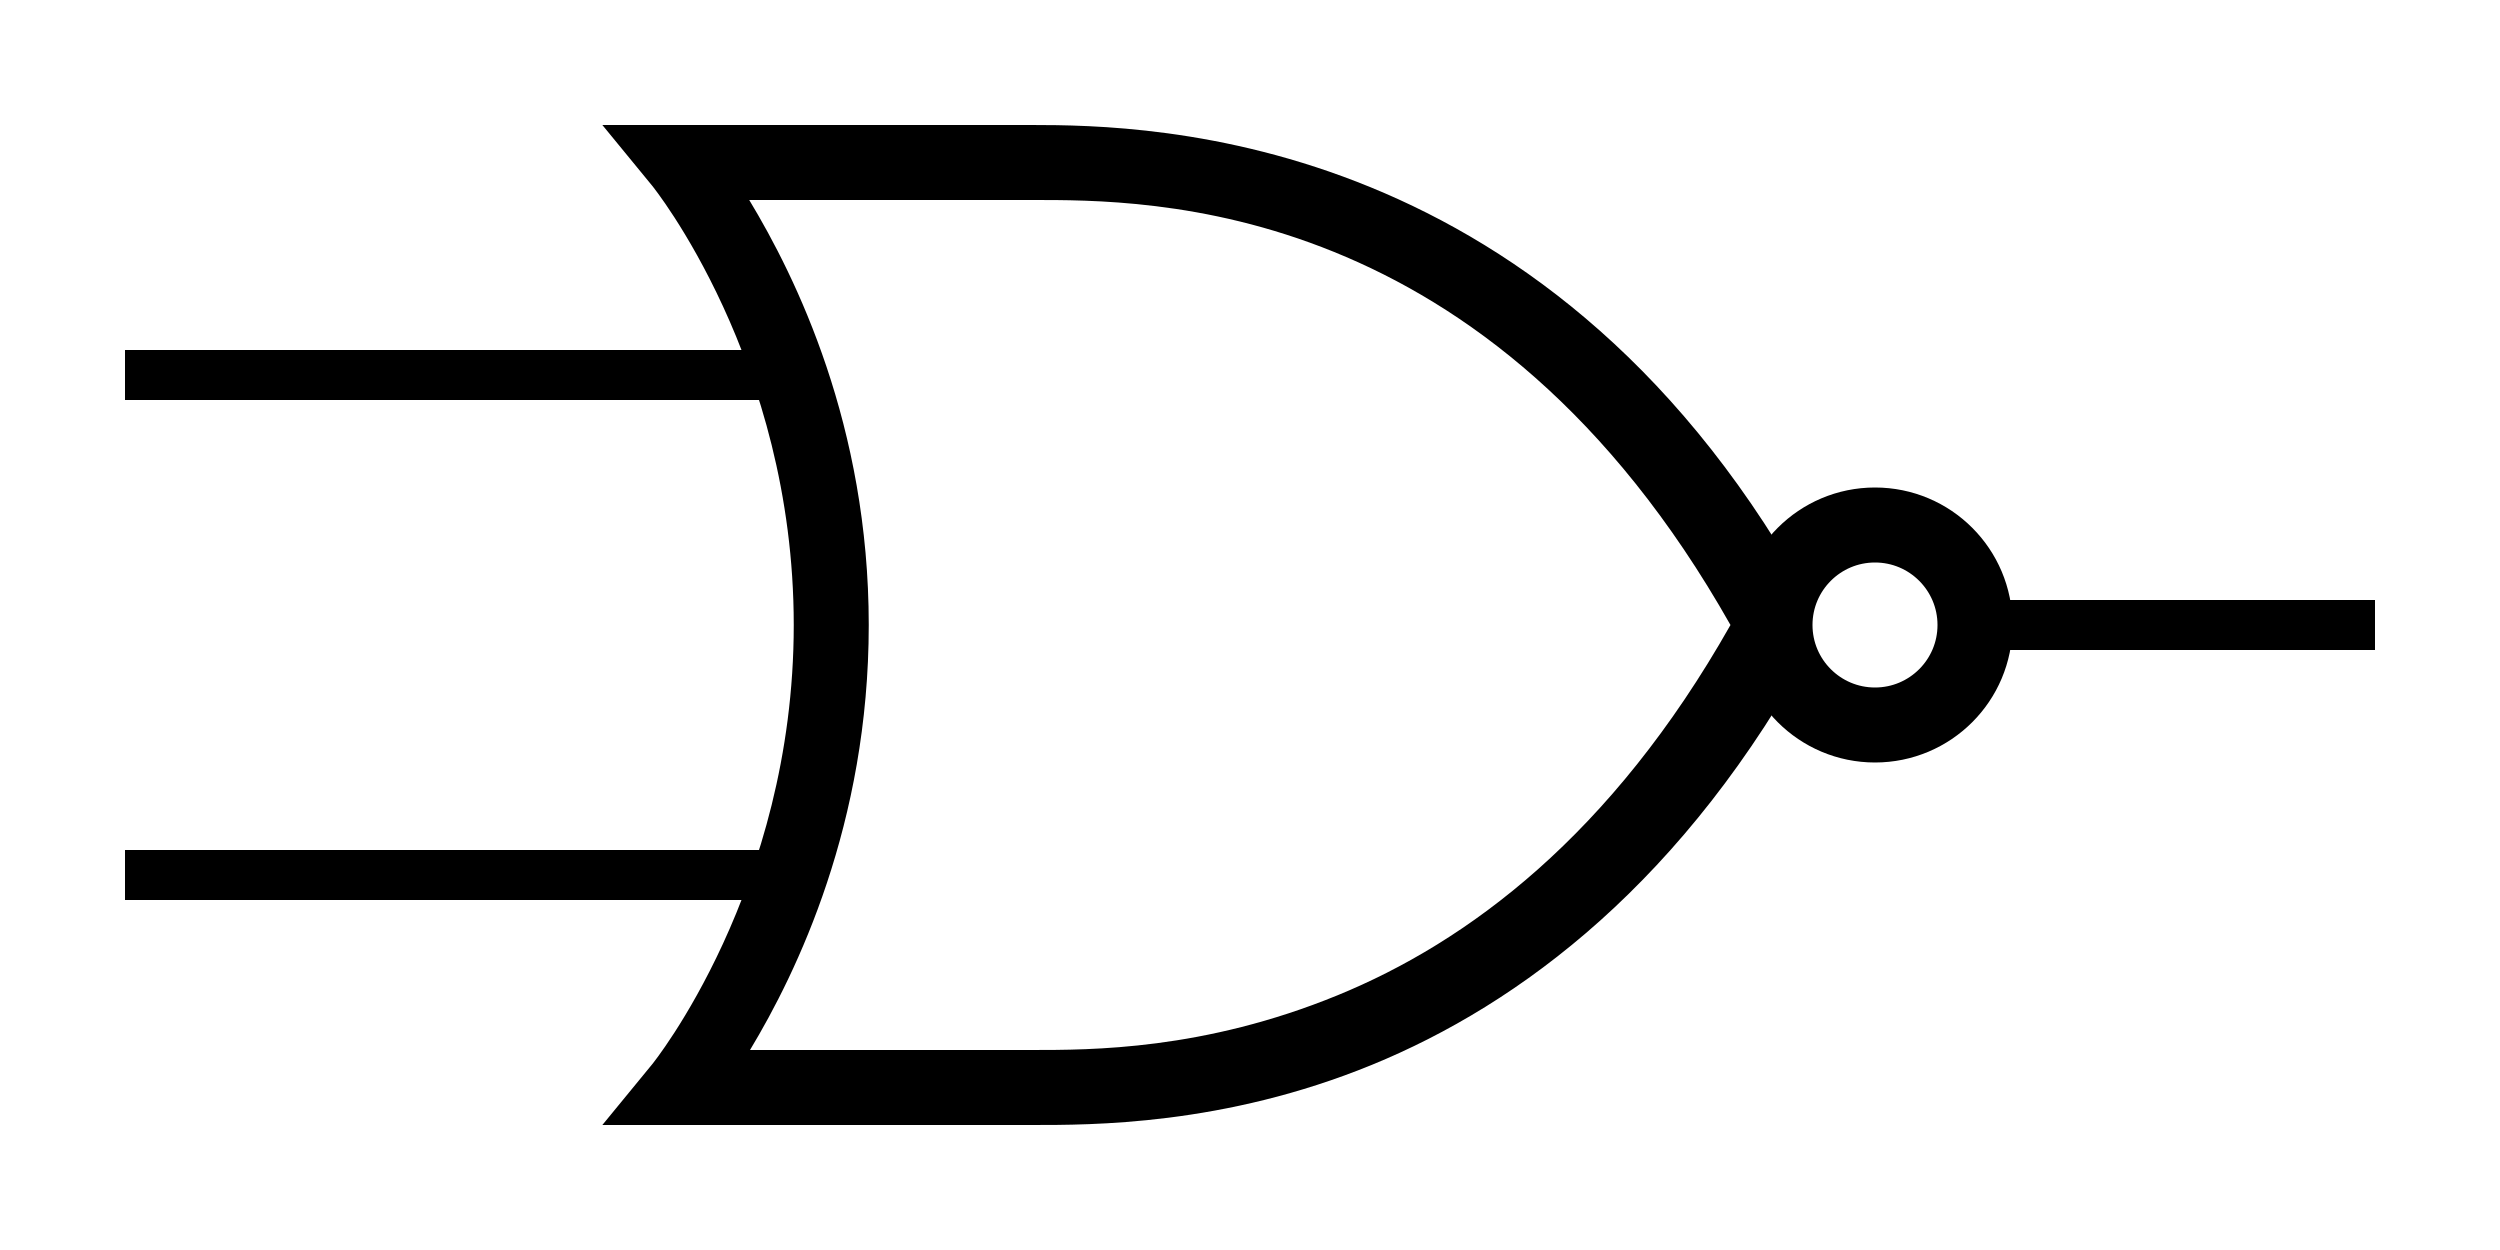
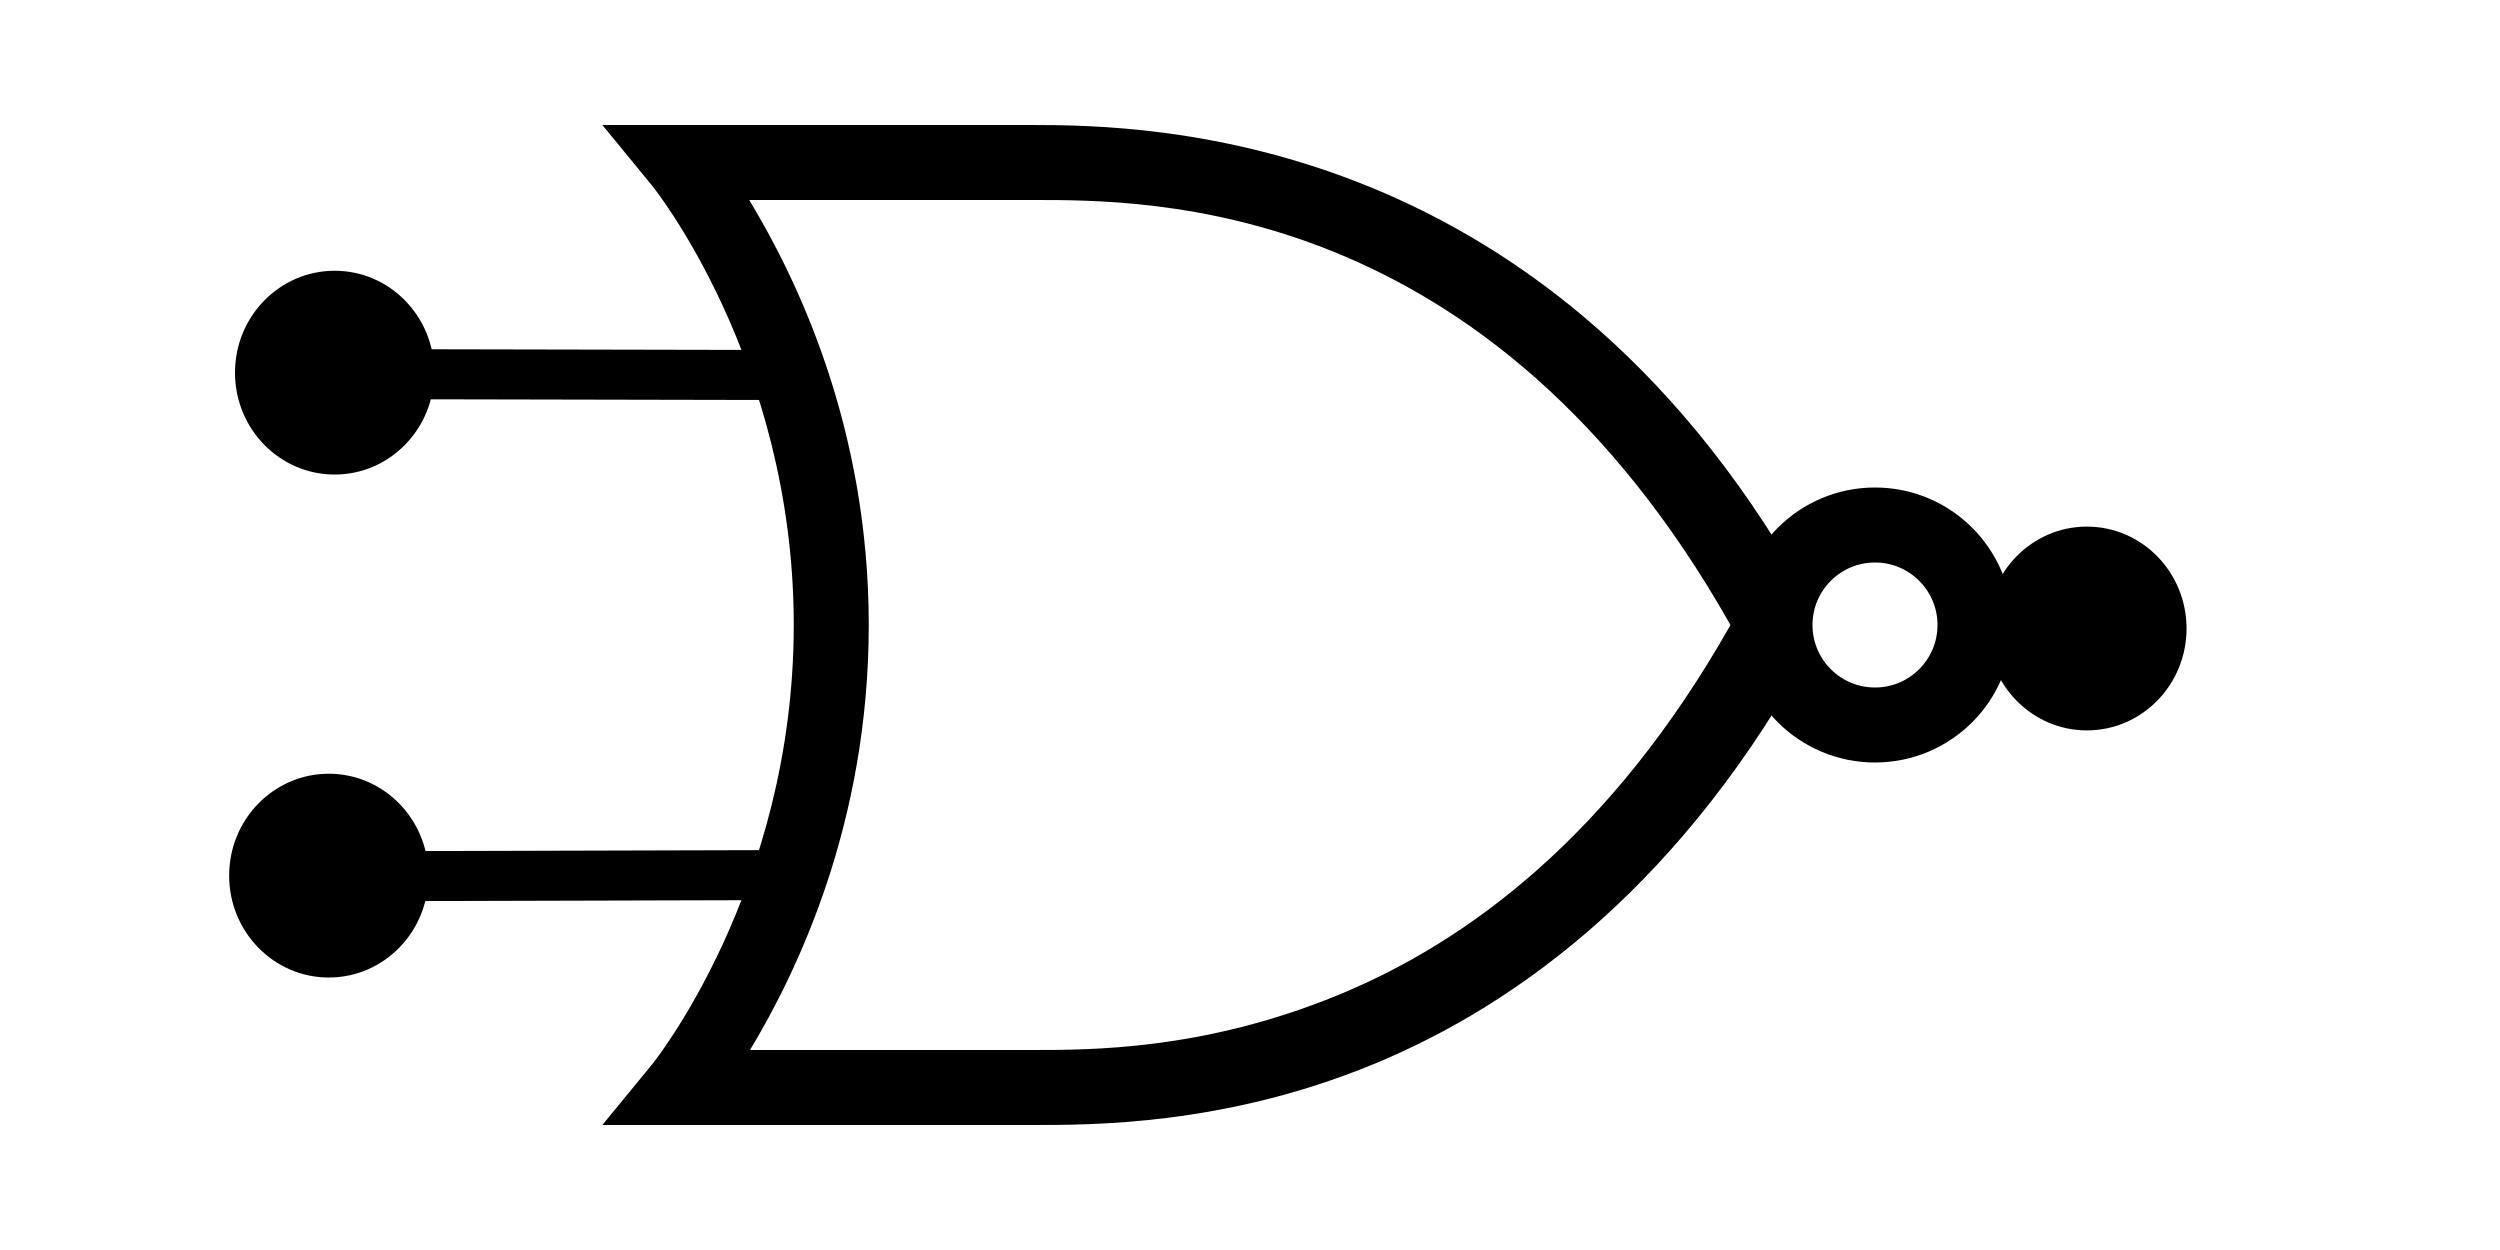
- <svg xmlns="http://www.w3.org/2000/svg" width="100" height="50">
-   <path fill="none" stroke="#000" stroke-width="2" d="M79 25h16M31 15H5M32 35H5" />
-   <path fill-rule="evenodd" d="M24.094 5l2 2.438S31.75 14.438 31.75 25s-5.656 17.562-5.656 17.562l-2 2.438H41.25c2.408 0 7.69.025 13.625-2.406s12.537-7.343 17.688-16.875L71.25 25l1.312-.719C62.259 5.216 46.007 5 41.25 5H24.094zm5.875 3H41.25c4.684 0 18.287-.13 27.969 17C64.452 33.429 58.697 37.684 53.5 39.812 48.139 42.008 43.658 42 41.25 42H30c1.874-3.108 4.75-9.049 4.75-17 0-7.973-2.909-13.9-4.781-17z" />
-   <path fill="none" stroke="#000" stroke-width="3" d="M79 25a4 4 0 1 1-8 0 4 4 0 1 1 8 0z" style="marker:none" />
+ <svg xmlns="http://www.w3.org/2000/svg" width="100" height="50" version="1.1" id="svg3159">
+   <defs id="defs3163" />
+   <path fill="none" stroke="#000000" stroke-width="2" d="m 79,25 7.929,0.177 M 31,15 11.83,14.961 M 32,35 11.862,35.056" id="path3153" />
+   <path fill-rule="evenodd" d="M24.094 5l2 2.438S31.75 14.438 31.75 25s-5.656 17.562-5.656 17.562l-2 2.438H41.25c2.408 0 7.69.025 13.625-2.406s12.537-7.343 17.688-16.875L71.25 25l1.312-.719C62.259 5.216 46.007 5 41.25 5H24.094zm5.875 3H41.25c4.684 0 18.287-.13 27.969 17C64.452 33.429 58.697 37.684 53.5 39.812 48.139 42.008 43.658 42 41.25 42H30c1.874-3.108 4.75-9.049 4.75-17 0-7.973-2.909-13.9-4.781-17z" id="path3155" />
+   <path fill="none" stroke="#000" stroke-width="3" d="M79 25a4 4 0 1 1-8 0 4 4 0 1 1 8 0z" style="marker:none" id="path3157" />
+   <ellipse style="fill:#000000;fill-opacity:1;fill-rule:evenodd" id="path177-3-6" cx="13.152" cy="35.025" rx="3.986" ry="4.076" />
+   <ellipse style="fill:#000000;fill-opacity:1;fill-rule:evenodd" id="path177-3-6-2" cx="13.386" cy="14.906" rx="3.986" ry="4.076" />
+   <ellipse style="fill:#000000;fill-opacity:1;fill-rule:evenodd" id="path177-3-6-9" cx="83.476" cy="25.14" rx="3.986" ry="4.076" />
</svg>
